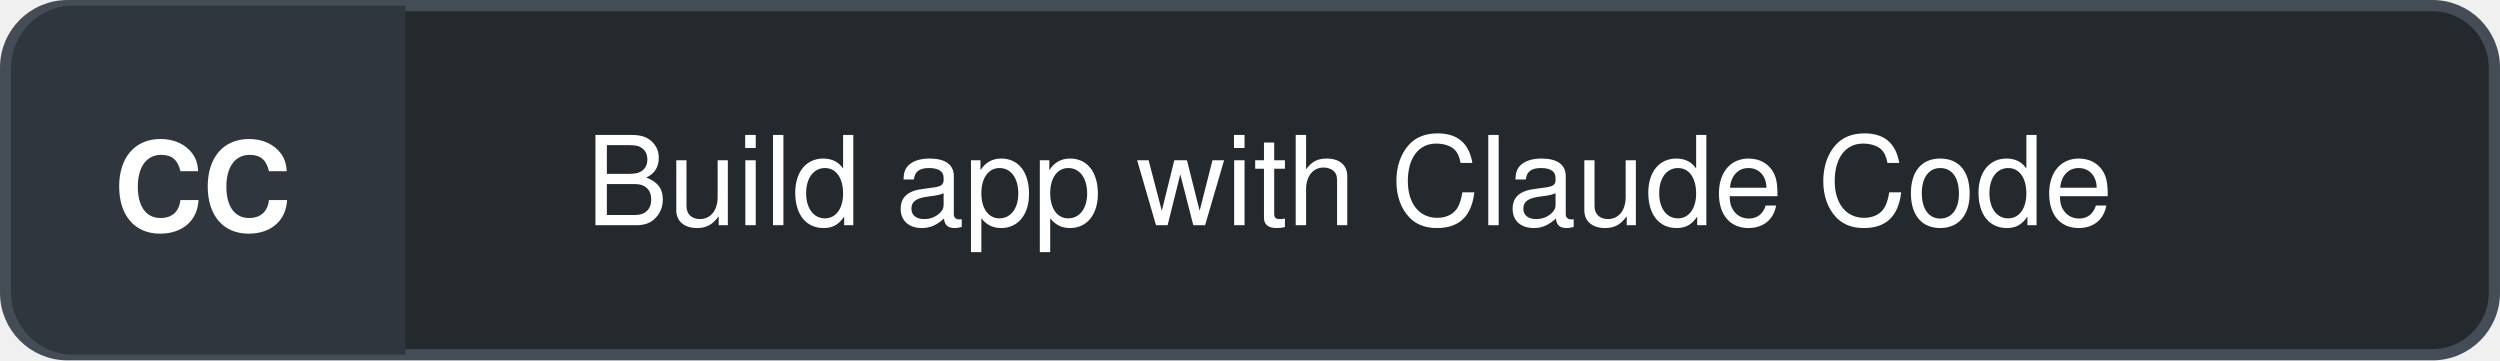
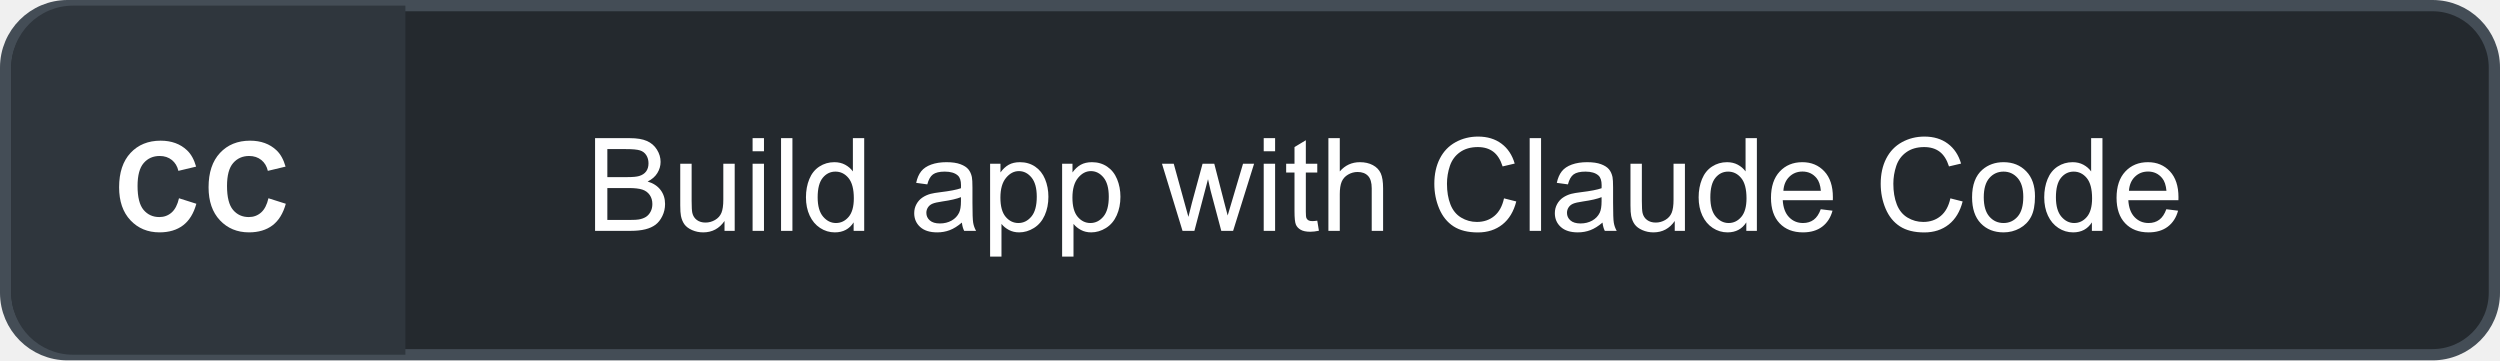
<svg xmlns="http://www.w3.org/2000/svg" fill="none" height="32" viewBox="0 0 222 32" width="222" role="img" aria-label="Build app with Claude Code">
  <rect x="0.5" y="0.5" width="221" height="31" rx="5.5" fill="#24292e" stroke="#444d56" />
  <path d="m6.5.5h29.5v31h-29.5c-3.038 0-5.5-2.462-5.5-5.5v-20c0-3.038 2.462-5.5 5.5-5.5z" fill="#2f363d" />
-   <text x="18" y="20.5" font-family="-apple-system,Segoe UI,Helvetica,Arial,sans-serif" font-size="11" font-weight="700" fill="#fff" text-anchor="middle">CC</text>
-   <text x="52" y="20" font-family="-apple-system,Segoe UI,Helvetica,Arial,sans-serif" font-size="11" font-weight="500" fill="#fff">Build app with Claude Code</text>
+   <path fill="#fff" d="M15.895 17.605 17.436 18.094Q17.082 19.383 16.257 20.009Q15.433 20.634 14.165 20.634Q12.597 20.634 11.587 19.563Q10.577 18.491 10.577 16.633Q10.577 14.667 11.592 13.579Q12.607 12.492 14.262 12.492Q15.707 12.492 16.609 13.346Q17.146 13.851 17.415 14.796L15.841 15.172Q15.701 14.56 15.258 14.205Q14.815 13.851 14.181 13.851Q13.306 13.851 12.76 14.479Q12.215 15.107 12.215 16.515Q12.215 18.008 12.752 18.642Q13.29 19.275 14.149 19.275Q14.783 19.275 15.239 18.873Q15.696 18.47 15.895 17.605ZM23.838 17.605 25.38 18.094Q25.025 19.383 24.201 20.009Q23.376 20.634 22.109 20.634Q20.541 20.634 19.531 19.563Q18.521 18.491 18.521 16.633Q18.521 14.667 19.536 13.579Q20.551 12.492 22.206 12.492Q23.65 12.492 24.553 13.346Q25.09 13.851 25.358 14.796L23.785 15.172Q23.645 14.56 23.202 14.205Q22.759 13.851 22.125 13.851Q21.25 13.851 20.704 14.479Q20.159 15.107 20.159 16.515Q20.159 18.008 20.696 18.642Q21.233 19.275 22.093 19.275Q22.727 19.275 23.183 18.873Q23.64 18.47 23.838 17.605Z" />
+   <path fill="#fff" d="M52.842 20.5V12.268H55.931Q56.874 12.268 57.444 12.518Q58.014 12.768 58.337 13.287Q58.66 13.807 58.66 14.374Q58.66 14.902 58.373 15.368Q58.087 15.834 57.509 16.12Q58.255 16.339 58.657 16.867Q59.058 17.395 59.058 18.114Q59.058 18.692 58.814 19.189Q58.57 19.686 58.21 19.955Q57.851 20.225 57.309 20.362Q56.767 20.5 55.981 20.5ZM53.932 15.727H55.712Q56.436 15.727 56.75 15.632Q57.166 15.508 57.377 15.222Q57.587 14.935 57.587 14.503Q57.587 14.093 57.391 13.781Q57.194 13.47 56.829 13.355Q56.464 13.24 55.577 13.24H53.932ZM53.932 19.529H55.981Q56.509 19.529 56.722 19.489Q57.099 19.422 57.351 19.265Q57.604 19.107 57.767 18.807Q57.93 18.507 57.93 18.114Q57.93 17.653 57.694 17.313Q57.458 16.974 57.04 16.836Q56.621 16.698 55.835 16.698H53.932ZM64.337 20.5V19.624Q63.64 20.635 62.444 20.635Q61.917 20.635 61.459 20.433Q61.001 20.23 60.779 19.924Q60.558 19.618 60.468 19.175Q60.406 18.877 60.406 18.231V14.537H61.417V17.844Q61.417 18.636 61.479 18.911Q61.574 19.31 61.883 19.537Q62.192 19.764 62.646 19.764Q63.101 19.764 63.5 19.531Q63.899 19.298 64.064 18.897Q64.23 18.495 64.23 17.732V14.537H65.241V20.5ZM66.83 13.43V12.268H67.841V13.43ZM66.83 20.5V14.537H67.841V20.5ZM69.357 20.5V12.268H70.367V20.5ZM75.803 20.5V19.748Q75.236 20.635 74.135 20.635Q73.422 20.635 72.824 20.242Q72.226 19.849 71.898 19.144Q71.569 18.439 71.569 17.524Q71.569 16.631 71.867 15.904Q72.164 15.177 72.76 14.789Q73.355 14.402 74.09 14.402Q74.629 14.402 75.051 14.629Q75.472 14.857 75.736 15.222V12.268H76.741V20.5ZM72.608 17.524Q72.608 18.669 73.091 19.237Q73.574 19.804 74.231 19.804Q74.893 19.804 75.357 19.262Q75.82 18.72 75.82 17.608Q75.82 16.384 75.348 15.811Q74.876 15.239 74.186 15.239Q73.512 15.239 73.06 15.789Q72.608 16.339 72.608 17.524ZM85.416 19.764Q84.855 20.242 84.335 20.438Q83.816 20.635 83.221 20.635Q82.238 20.635 81.71 20.155Q81.182 19.675 81.182 18.928Q81.182 18.49 81.382 18.128Q81.581 17.765 81.904 17.546Q82.227 17.327 82.631 17.215Q82.929 17.136 83.53 17.063Q84.754 16.917 85.332 16.715Q85.338 16.508 85.338 16.451Q85.338 15.834 85.051 15.581Q84.664 15.239 83.9 15.239Q83.187 15.239 82.847 15.488Q82.508 15.738 82.345 16.373L81.356 16.238Q81.491 15.604 81.8 15.213Q82.109 14.823 82.693 14.612Q83.277 14.402 84.046 14.402Q84.81 14.402 85.287 14.582Q85.764 14.761 85.989 15.034Q86.214 15.306 86.303 15.721Q86.354 15.98 86.354 16.654V18.001Q86.354 19.411 86.419 19.784Q86.483 20.157 86.674 20.5H85.618Q85.461 20.186 85.416 19.764ZM85.332 17.507Q84.782 17.732 83.681 17.889Q83.058 17.979 82.8 18.091Q82.541 18.203 82.401 18.42Q82.26 18.636 82.26 18.9Q82.26 19.304 82.567 19.573Q82.873 19.843 83.462 19.843Q84.046 19.843 84.501 19.588Q84.956 19.332 85.169 18.888Q85.332 18.546 85.332 17.878ZM87.921 22.785V14.537H88.842V15.312Q89.167 14.857 89.577 14.629Q89.987 14.402 90.571 14.402Q91.335 14.402 91.919 14.795Q92.503 15.188 92.8 15.904Q93.098 16.62 93.098 17.473Q93.098 18.389 92.769 19.121Q92.441 19.854 91.815 20.245Q91.189 20.635 90.498 20.635Q89.993 20.635 89.591 20.421Q89.19 20.208 88.931 19.882V22.785ZM88.836 17.552Q88.836 18.703 89.302 19.253Q89.768 19.804 90.431 19.804Q91.104 19.804 91.585 19.234Q92.065 18.664 92.065 17.468Q92.065 16.328 91.596 15.761Q91.127 15.194 90.476 15.194Q89.83 15.194 89.333 15.797Q88.836 16.401 88.836 17.552ZM94.316 22.785V14.537H95.237V15.312Q95.563 14.857 95.973 14.629Q96.383 14.402 96.967 14.402Q97.73 14.402 98.314 14.795Q98.898 15.188 99.196 15.904Q99.494 16.62 99.494 17.473Q99.494 18.389 99.165 19.121Q98.837 19.854 98.211 20.245Q97.584 20.635 96.894 20.635Q96.388 20.635 95.987 20.421Q95.585 20.208 95.327 19.882V22.785ZM95.232 17.552Q95.232 18.703 95.698 19.253Q96.164 19.804 96.826 19.804Q97.5 19.804 97.98 19.234Q98.46 18.664 98.46 17.468Q98.46 16.328 97.992 15.761Q97.523 15.194 96.871 15.194Q96.226 15.194 95.729 15.797Q95.232 16.401 95.232 17.552ZM105.008 20.5 103.183 14.537H104.227L105.176 17.979L105.53 19.259Q105.552 19.164 105.839 18.029L106.788 14.537H107.827L108.719 17.996L109.017 19.135L109.36 17.984L110.382 14.537H111.364L109.5 20.5H108.45L107.501 16.929L107.271 15.912L106.063 20.5ZM112.218 13.43V12.268H113.229V13.43ZM112.218 20.5V14.537H113.229V20.5ZM116.974 19.596 117.12 20.489Q116.693 20.579 116.356 20.579Q115.806 20.579 115.503 20.405Q115.199 20.23 115.076 19.947Q114.952 19.663 114.952 18.754V15.323H114.211V14.537H114.952V13.06L115.958 12.453V14.537H116.974V15.323H115.958V18.81Q115.958 19.242 116.011 19.366Q116.064 19.489 116.185 19.562Q116.306 19.635 116.53 19.635Q116.699 19.635 116.974 19.596ZM117.962 20.5V12.268H118.973V15.222Q119.68 14.402 120.759 14.402Q121.421 14.402 121.91 14.663Q122.398 14.924 122.609 15.385Q122.819 15.845 122.819 16.721V20.5H121.809V16.721Q121.809 15.963 121.48 15.618Q121.152 15.272 120.551 15.272Q120.102 15.272 119.706 15.505Q119.31 15.738 119.141 16.137Q118.973 16.536 118.973 17.238V20.5ZM133.556 17.614 134.645 17.889Q134.302 19.231 133.412 19.936Q132.522 20.64 131.237 20.64Q129.906 20.64 129.072 20.099Q128.238 19.557 127.803 18.529Q127.368 17.501 127.368 16.322Q127.368 15.036 127.859 14.079Q128.35 13.122 129.257 12.625Q130.164 12.128 131.253 12.128Q132.489 12.128 133.331 12.757Q134.173 13.385 134.505 14.525L133.432 14.778Q133.146 13.88 132.601 13.47Q132.056 13.06 131.231 13.06Q130.282 13.06 129.645 13.515Q129.007 13.969 128.749 14.736Q128.491 15.502 128.491 16.317Q128.491 17.367 128.797 18.15Q129.103 18.933 129.749 19.321Q130.394 19.708 131.147 19.708Q132.062 19.708 132.697 19.18Q133.331 18.653 133.556 17.614ZM135.835 20.5V12.268H136.846V20.5ZM142.304 19.764Q141.743 20.242 141.223 20.438Q140.704 20.635 140.109 20.635Q139.126 20.635 138.598 20.155Q138.07 19.675 138.07 18.928Q138.07 18.49 138.27 18.128Q138.469 17.765 138.792 17.546Q139.115 17.327 139.519 17.215Q139.817 17.136 140.417 17.063Q141.642 16.917 142.22 16.715Q142.226 16.508 142.226 16.451Q142.226 15.834 141.939 15.581Q141.552 15.239 140.788 15.239Q140.075 15.239 139.735 15.488Q139.396 15.738 139.233 16.373L138.244 16.238Q138.379 15.604 138.688 15.213Q138.997 14.823 139.581 14.612Q140.165 14.402 140.934 14.402Q141.698 14.402 142.175 14.582Q142.652 14.761 142.877 15.034Q143.102 15.306 143.191 15.721Q143.242 15.98 143.242 16.654V18.001Q143.242 19.411 143.307 19.784Q143.371 20.157 143.562 20.5H142.506Q142.349 20.186 142.304 19.764ZM142.22 17.507Q141.67 17.732 140.569 17.889Q139.946 17.979 139.688 18.091Q139.429 18.203 139.289 18.42Q139.148 18.636 139.148 18.9Q139.148 19.304 139.454 19.573Q139.76 19.843 140.35 19.843Q140.934 19.843 141.389 19.588Q141.844 19.332 142.057 18.888Q142.22 18.546 142.22 17.878ZM148.717 20.5V19.624Q148.021 20.635 146.824 20.635Q146.297 20.635 145.839 20.433Q145.381 20.23 145.16 19.924Q144.938 19.618 144.848 19.175Q144.786 18.877 144.786 18.231V14.537H145.797V17.844Q145.797 18.636 145.859 18.911Q145.954 19.31 146.263 19.537Q146.572 19.764 147.027 19.764Q147.481 19.764 147.88 19.531Q148.279 19.298 148.444 18.897Q148.61 18.495 148.61 17.732V14.537H149.621V20.5ZM155.073 20.5V19.748Q154.506 20.635 153.406 20.635Q152.692 20.635 152.094 20.242Q151.496 19.849 151.168 19.144Q150.839 18.439 150.839 17.524Q150.839 16.631 151.137 15.904Q151.435 15.177 152.03 14.789Q152.625 14.402 153.361 14.402Q153.9 14.402 154.321 14.629Q154.742 14.857 155.006 15.222V12.268H156.011V20.5ZM151.878 17.524Q151.878 18.669 152.361 19.237Q152.844 19.804 153.501 19.804Q154.164 19.804 154.627 19.262Q155.09 18.72 155.09 17.608Q155.09 16.384 154.618 15.811Q154.147 15.239 153.456 15.239Q152.782 15.239 152.33 15.789Q151.878 16.339 151.878 17.524ZM161.682 18.58 162.727 18.709Q162.48 19.624 161.812 20.129Q161.143 20.635 160.104 20.635Q158.796 20.635 158.03 19.829Q157.263 19.023 157.263 17.569Q157.263 16.064 158.038 15.233Q158.813 14.402 160.048 14.402Q161.244 14.402 162.002 15.216Q162.76 16.03 162.76 17.507Q162.76 17.597 162.755 17.777H158.308Q158.364 18.759 158.864 19.281Q159.363 19.804 160.11 19.804Q160.666 19.804 161.059 19.512Q161.452 19.22 161.682 18.58ZM158.364 16.946H161.694Q161.626 16.193 161.312 15.817Q160.829 15.233 160.06 15.233Q159.363 15.233 158.889 15.699Q158.414 16.165 158.364 16.946ZM173.194 17.614 174.283 17.889Q173.94 19.231 173.05 19.936Q172.16 20.64 170.875 20.64Q169.544 20.64 168.71 20.099Q167.876 19.557 167.441 18.529Q167.006 17.501 167.006 16.322Q167.006 15.036 167.497 14.079Q167.988 13.122 168.895 12.625Q169.802 12.128 170.891 12.128Q172.127 12.128 172.969 12.757Q173.811 13.385 174.143 14.525L173.07 14.778Q172.784 13.88 172.239 13.47Q171.694 13.06 170.869 13.06Q169.92 13.06 169.283 13.515Q168.645 13.969 168.387 14.736Q168.129 15.502 168.129 16.317Q168.129 17.367 168.435 18.15Q168.741 18.933 169.386 19.321Q170.032 19.708 170.785 19.708Q171.7 19.708 172.334 19.18Q172.969 18.653 173.194 17.614ZM175.12 17.518Q175.12 15.862 176.041 15.064Q176.81 14.402 177.916 14.402Q179.146 14.402 179.926 15.208Q180.707 16.013 180.707 17.434Q180.707 18.585 180.361 19.245Q180.016 19.905 179.356 20.27Q178.697 20.635 177.916 20.635Q176.664 20.635 175.892 19.832Q175.12 19.029 175.12 17.518ZM176.158 17.518Q176.158 18.664 176.658 19.234Q177.158 19.804 177.916 19.804Q178.668 19.804 179.168 19.231Q179.668 18.658 179.668 17.485Q179.668 16.378 179.165 15.808Q178.663 15.239 177.916 15.239Q177.158 15.239 176.658 15.806Q176.158 16.373 176.158 17.518ZM185.76 20.5V19.748Q185.193 20.635 184.093 20.635Q183.38 20.635 182.782 20.242Q182.184 19.849 181.855 19.144Q181.527 18.439 181.527 17.524Q181.527 16.631 181.824 15.904Q182.122 15.177 182.717 14.789Q183.312 14.402 184.048 14.402Q184.587 14.402 185.008 14.629Q185.429 14.857 185.693 15.222V12.268H186.698V20.5ZM182.565 17.524Q182.565 18.669 183.048 19.237Q183.531 19.804 184.188 19.804Q184.851 19.804 185.314 19.262Q185.777 18.72 185.777 17.608Q185.777 16.384 185.306 15.811Q184.834 15.239 184.143 15.239Q183.469 15.239 183.017 15.789Q182.565 16.339 182.565 17.524ZM192.37 18.58 193.414 18.709Q193.167 19.624 192.499 20.129Q191.831 20.635 190.792 20.635Q189.483 20.635 188.717 19.829Q187.95 19.023 187.95 17.569Q187.95 16.064 188.725 15.233Q189.5 14.402 190.736 14.402Q191.932 14.402 192.69 15.216Q193.448 16.03 193.448 17.507Q193.448 17.597 193.442 17.777H188.995Q189.051 18.759 189.551 19.281Q190.051 19.804 190.797 19.804Q191.353 19.804 191.746 19.512Q192.139 19.22 192.37 18.58ZM189.051 16.946H192.381Q192.313 16.193 191.999 15.817Q191.516 15.233 190.747 15.233Q190.051 15.233 189.576 15.699Q189.102 16.165 189.051 16.946Z" />
</svg>
